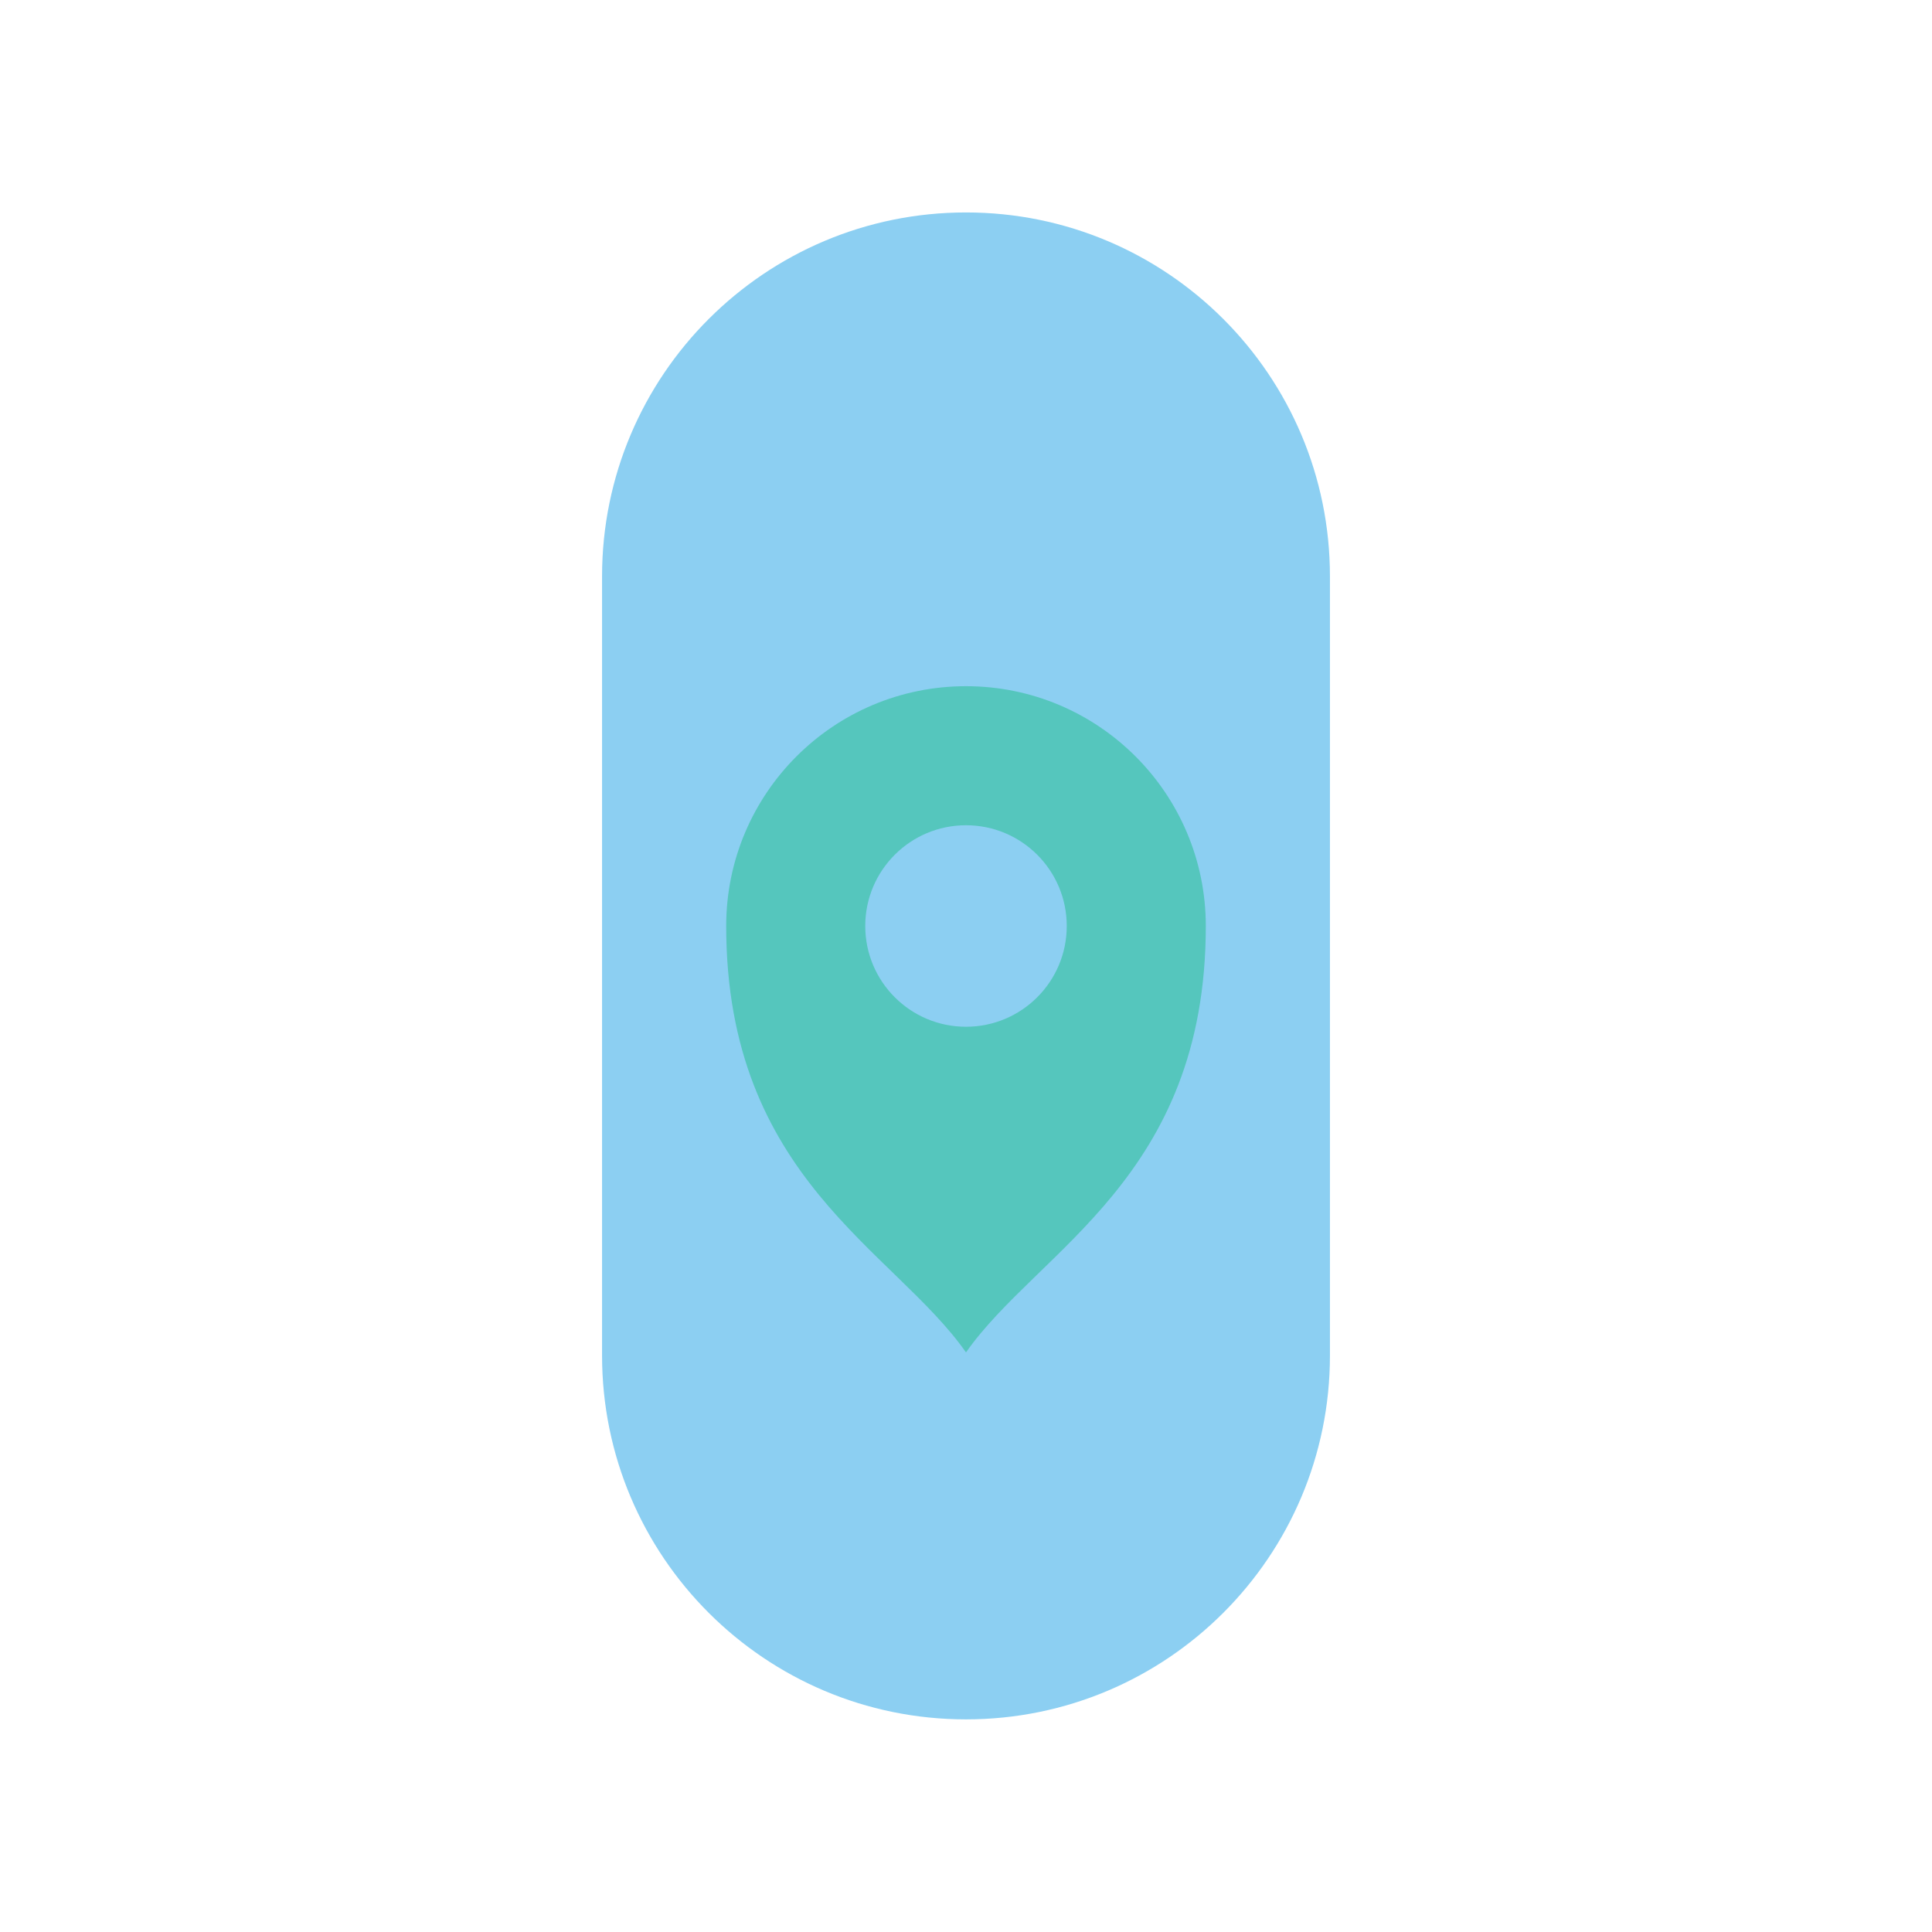
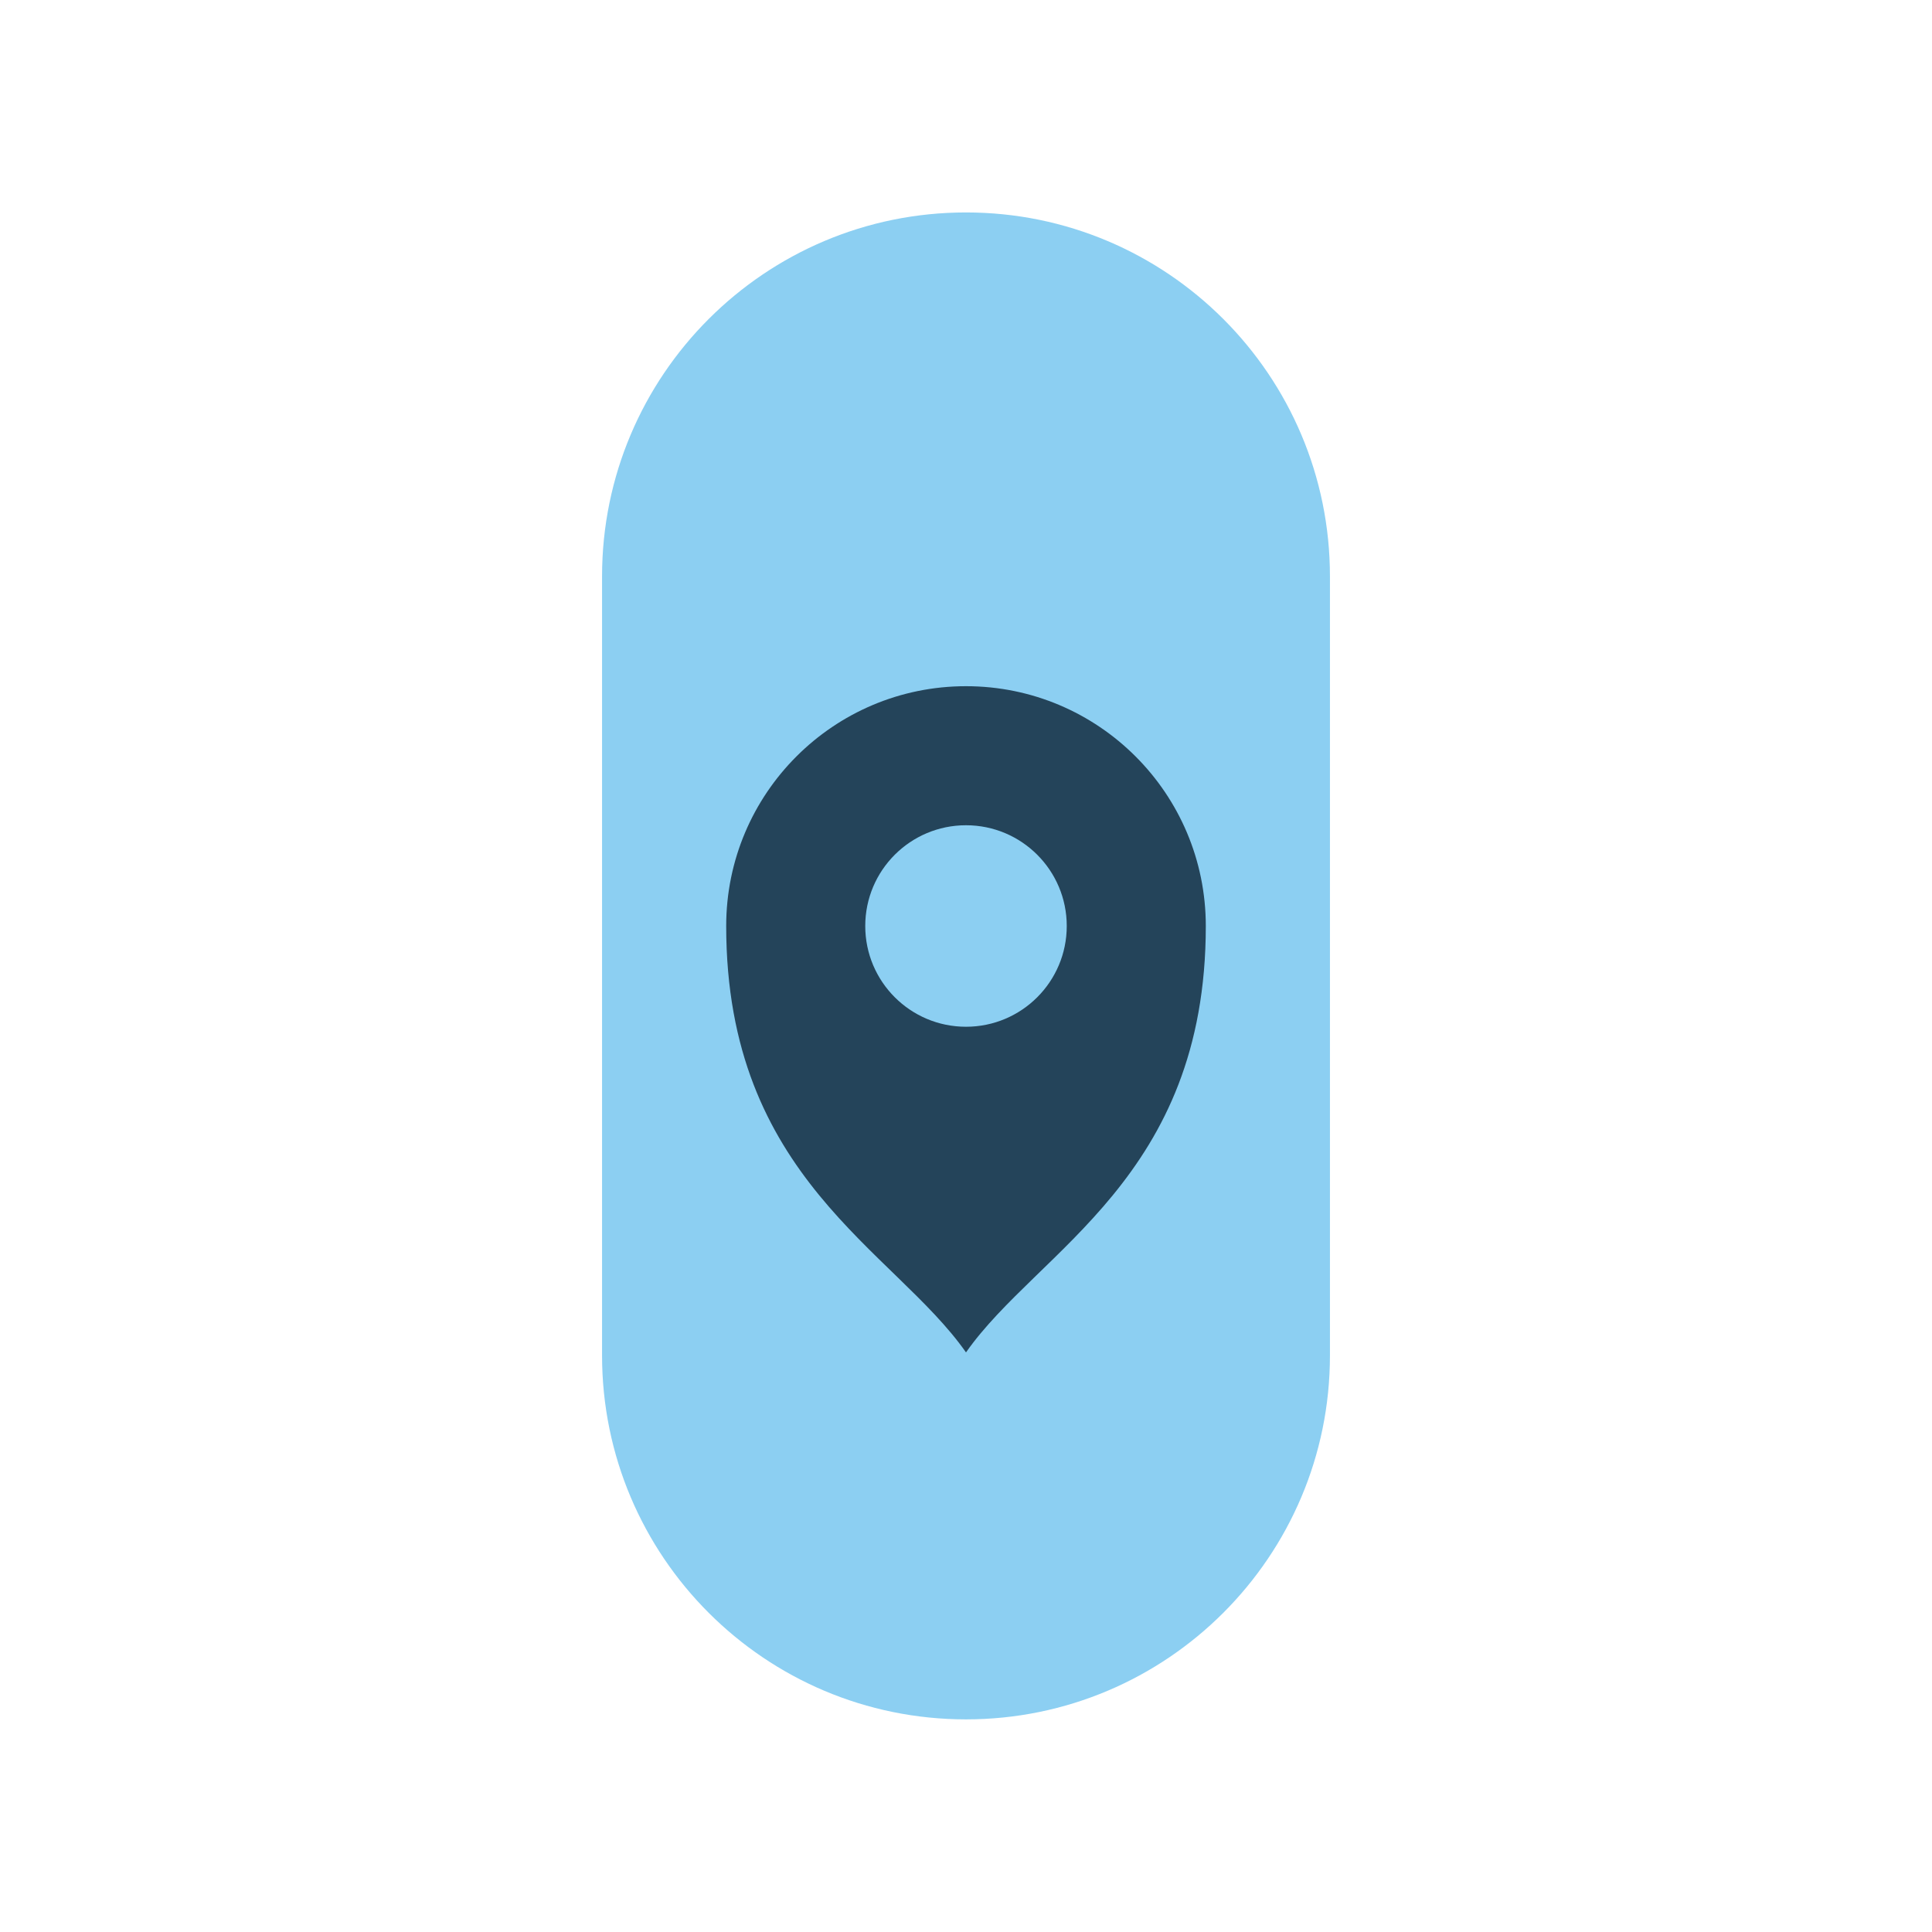
<svg xmlns="http://www.w3.org/2000/svg" viewBox="0 0 1024 1024">
  <rect x="319.1" y="112.6" width="385.8" height="798.7" rx="192.9" fill="#8CCFF2" />
-   <path d="M 384.9 490.8 A 127.1 127.1 0 1 1 639.1 490.8 C 639.1 624.3 550.1 662.4 512.0 716.8 C 473.9 662.4 384.9 624.3 384.9 490.8 Z" fill="#55C6BD" />
+   <path d="M 384.9 490.8 A 127.1 127.1 0 1 1 639.1 490.8 C 639.1 624.3 550.1 662.4 512.0 716.8 C 473.9 662.4 384.9 624.3 384.9 490.8 Z" fill="#24445A" />
  <circle cx="512.0" cy="490.8" r="53.4" fill="#8CCFF2" />
</svg>
